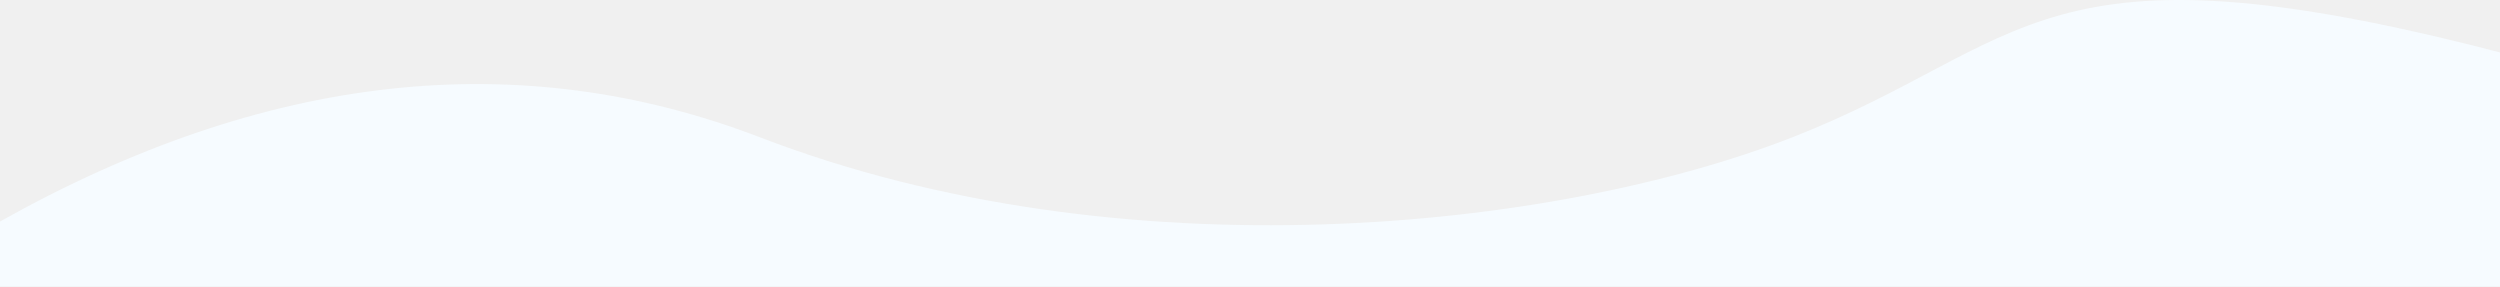
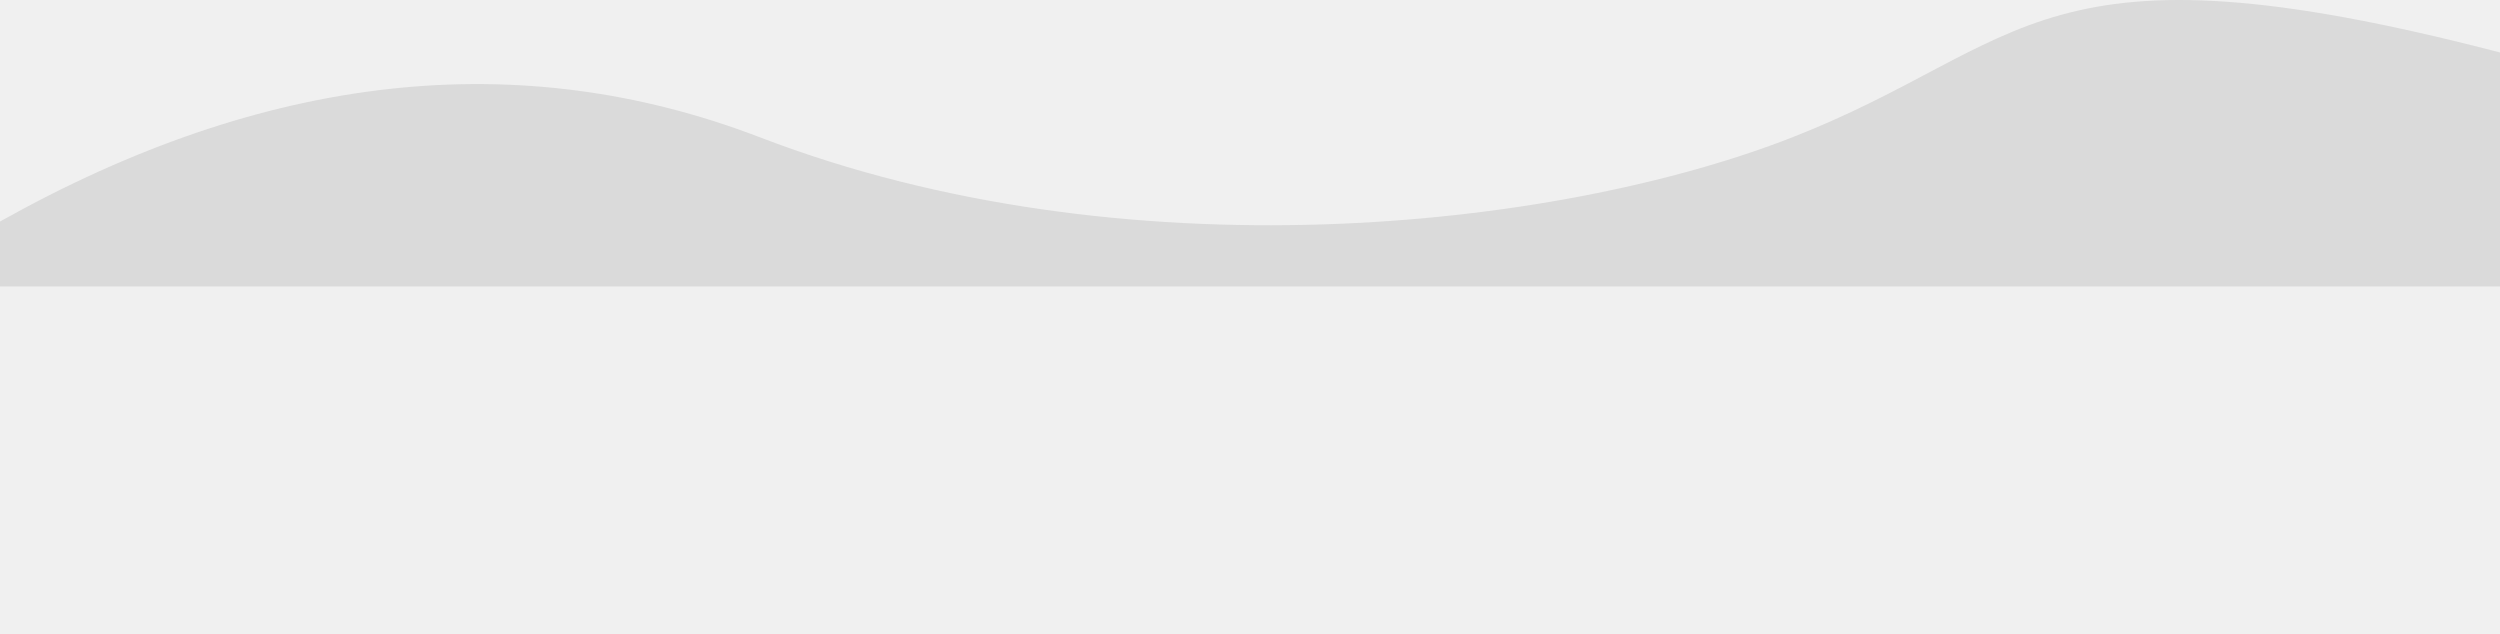
- <svg xmlns="http://www.w3.org/2000/svg" xmlns:xlink="http://www.w3.org/1999/xlink" width="1440" height="165">
+ <svg xmlns="http://www.w3.org/2000/svg" xmlns:xlink="http://www.w3.org/1999/xlink" width="1440" height="365">
  <defs>
    <path id="a" d="M0 0h1440v165H0z" />
  </defs>
  <g fill="none" fill-rule="evenodd">
    <mask id="b" fill="#fff">
      <use xlink:href="#a" />
    </mask>
-     <g mask="url(#b)" fill="#F6FBFF">
+     <g mask="url(#b)" fill="#ccc9">
      <path d="M0 127.6C152.937 41.92 298.933 25.782 437.988 79.187c208.583 80.107 457.536 53.405 594.167 0C1168.785 25.782 1172.696-39.335 1440 30.224c267.304 69.56 0 698.192 0 698.192s-211.887 128.179-591.858 64.09C594.828 749.779 312.114 765.996 0 841.156V127.6z" />
    </g>
  </g>
</svg>
